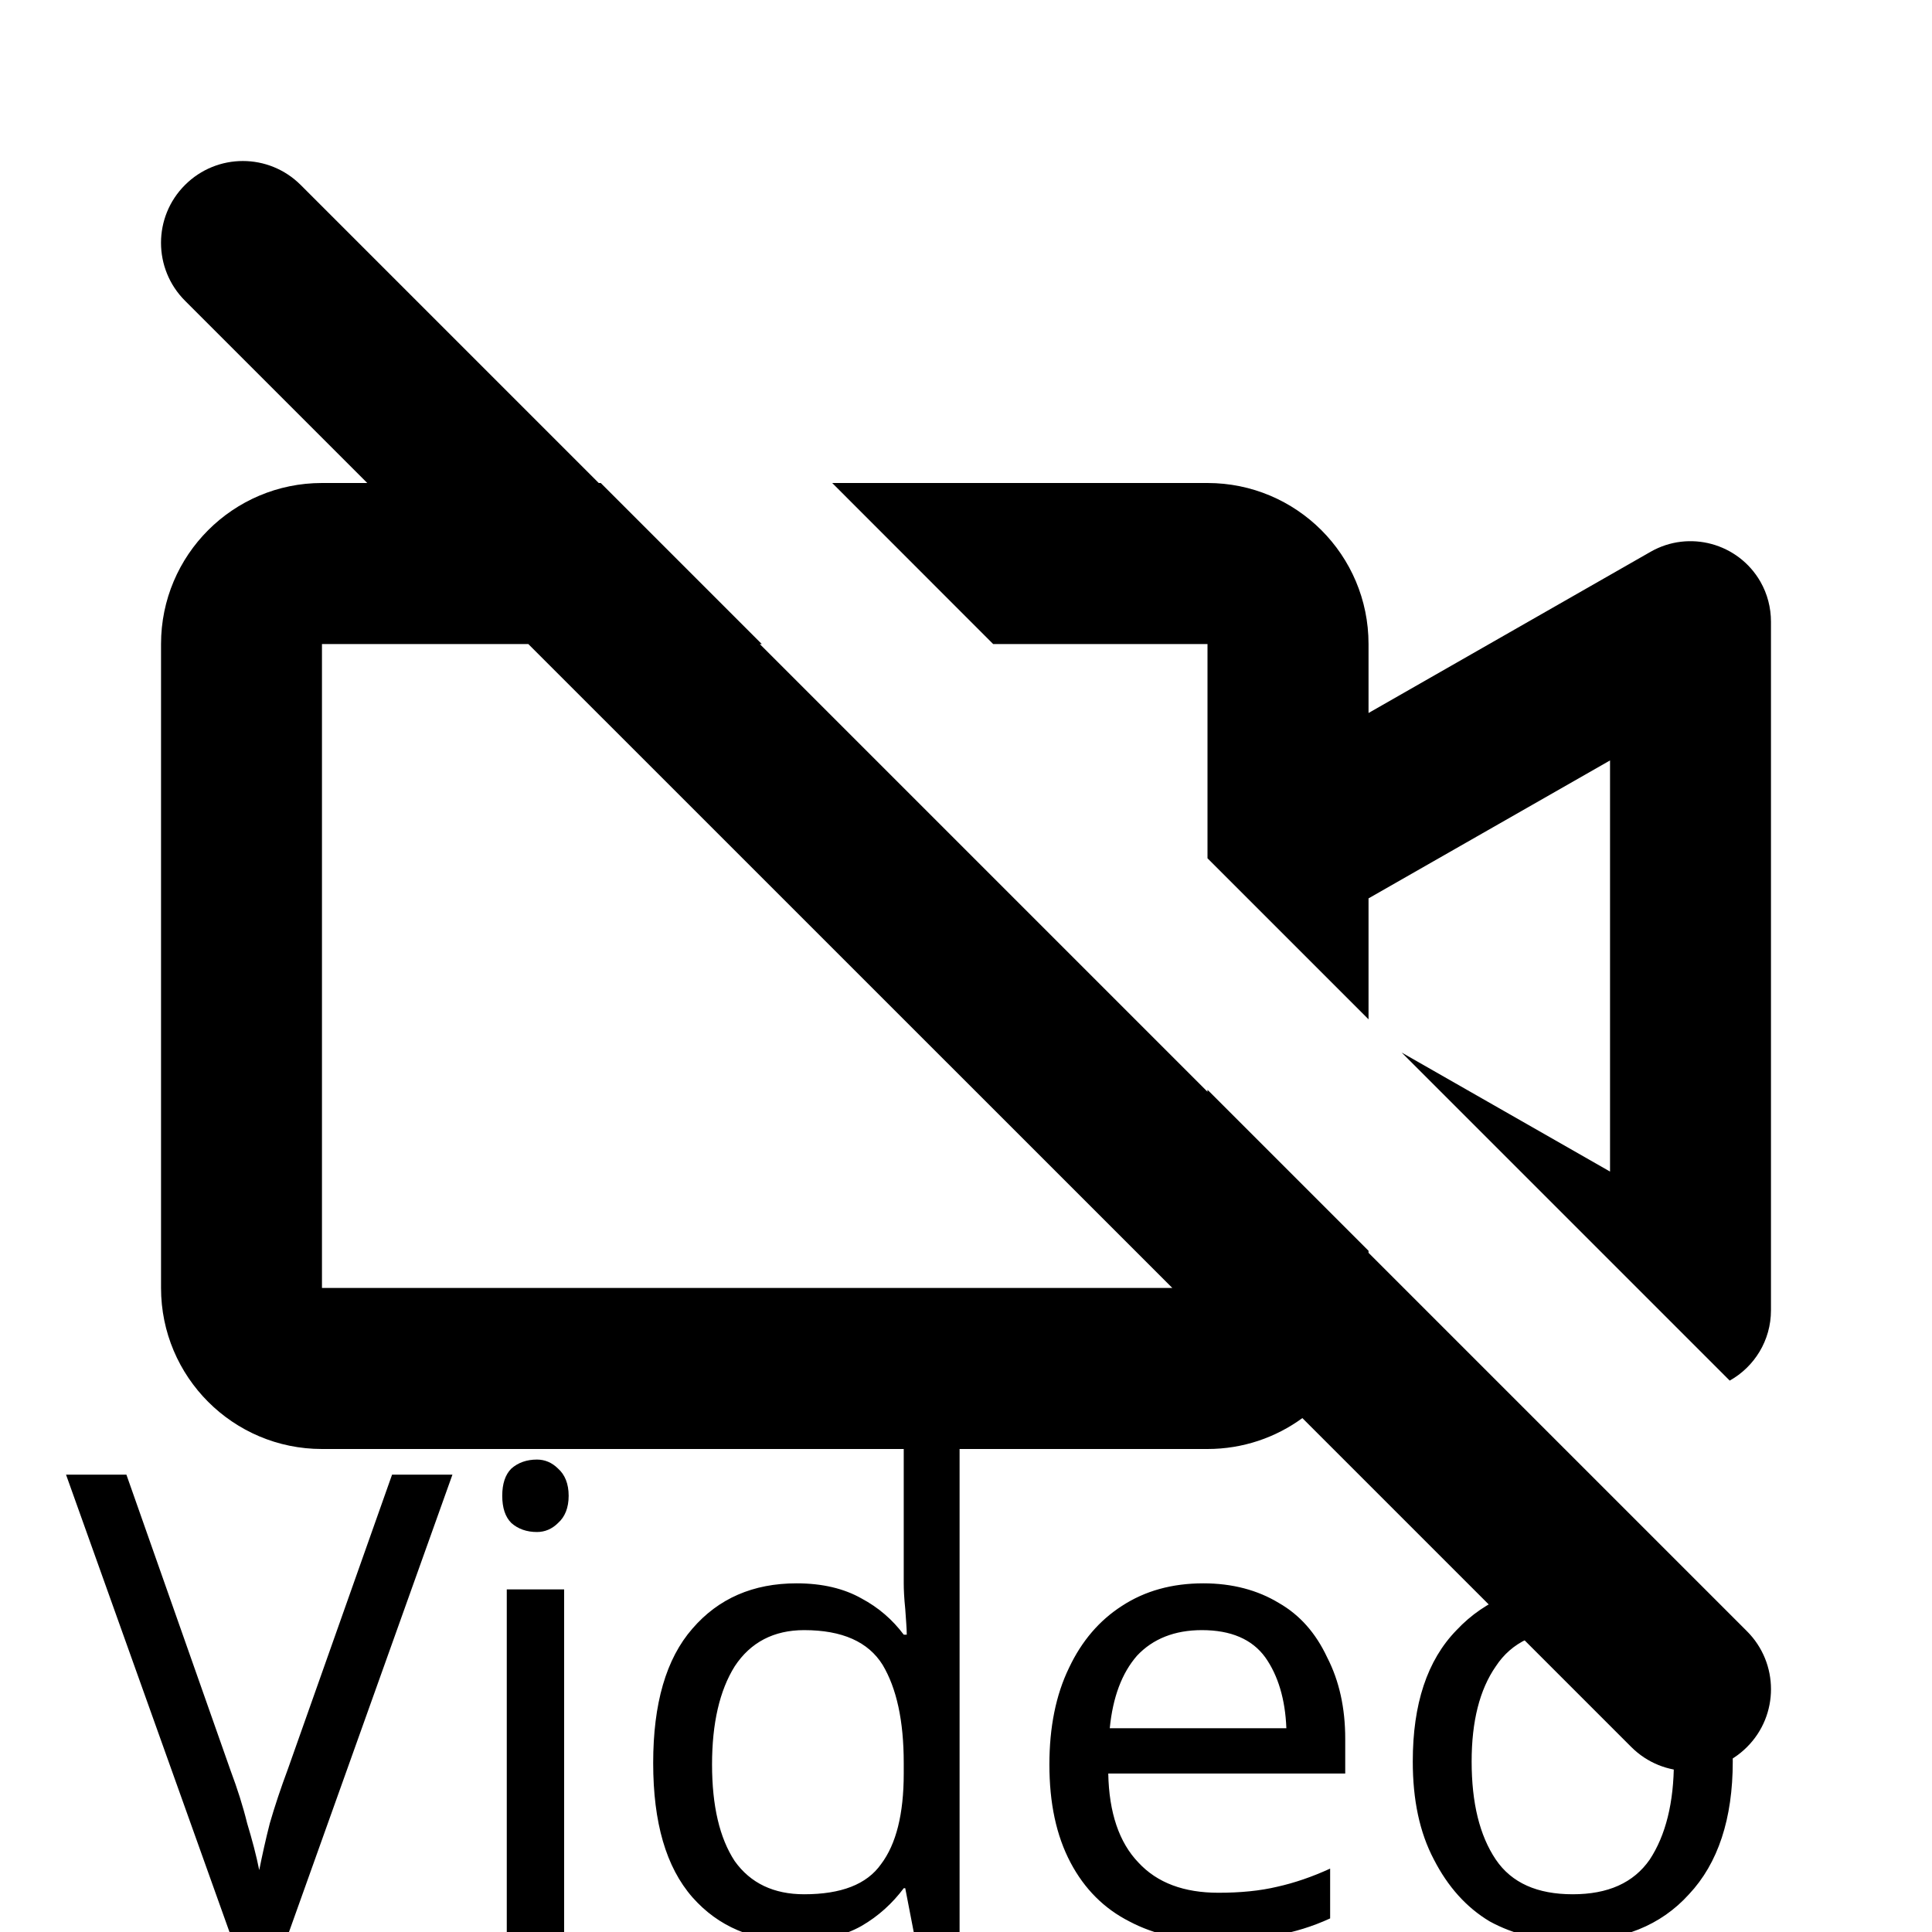
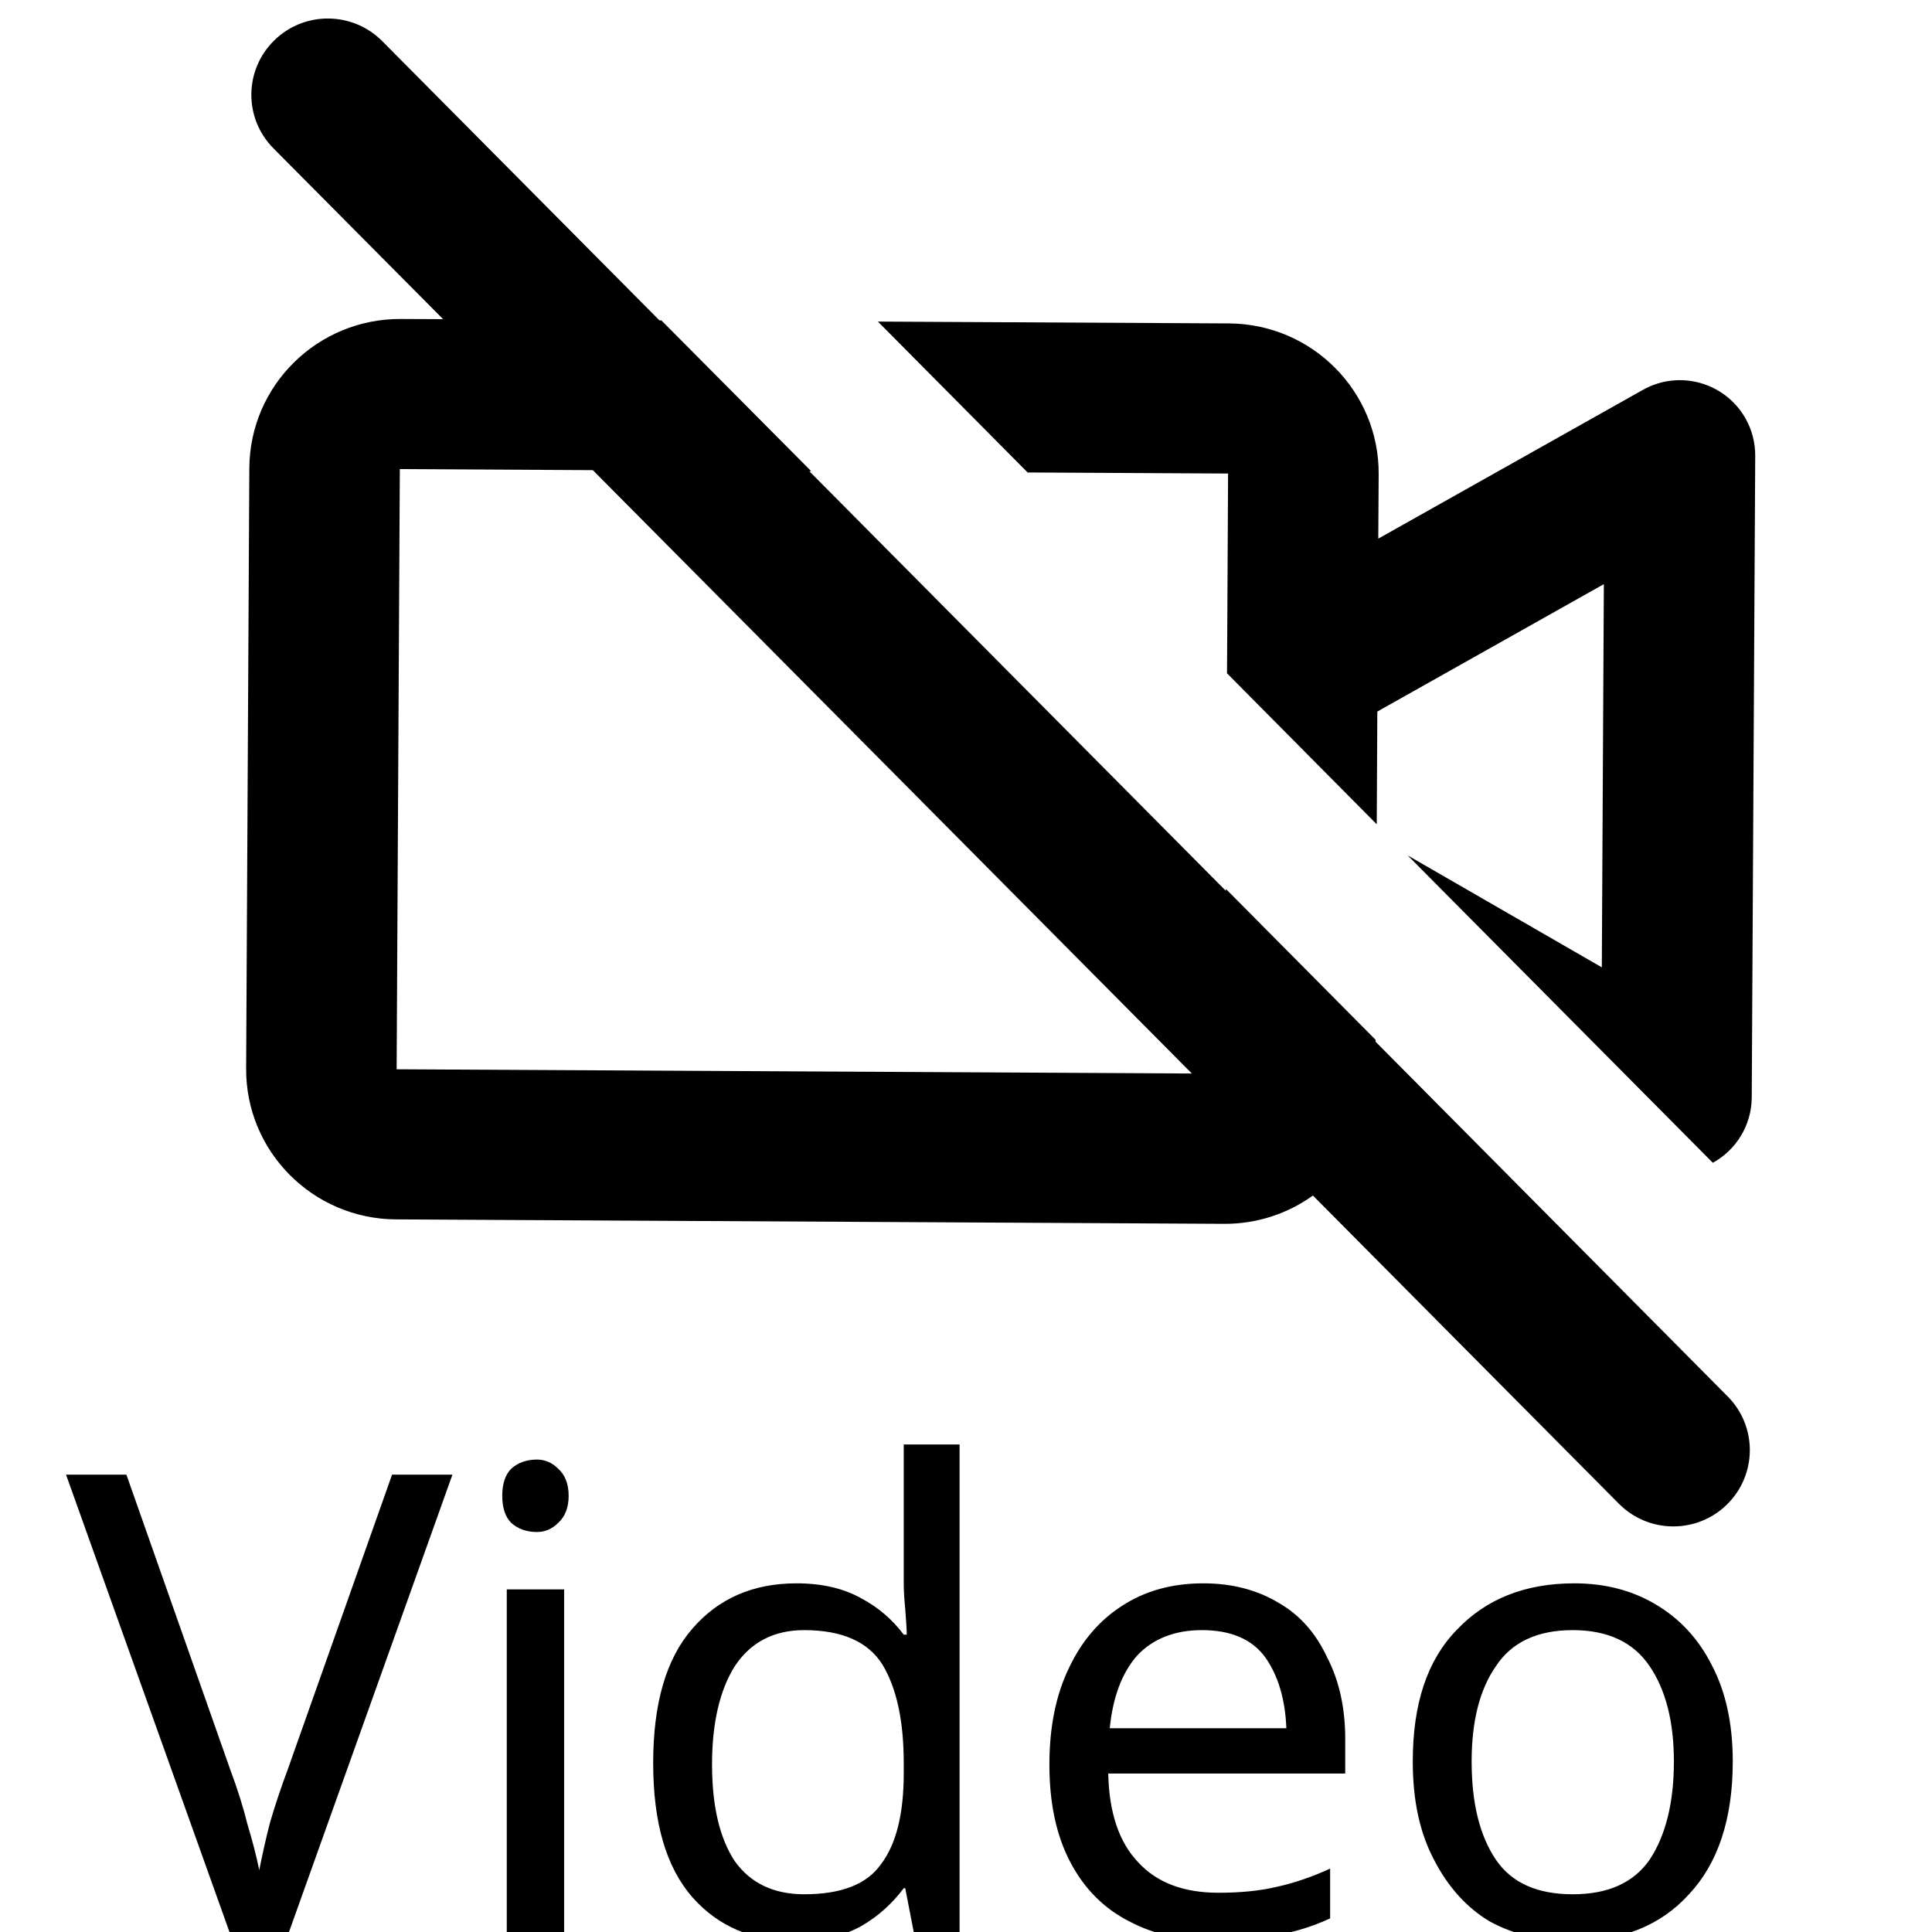
<svg xmlns="http://www.w3.org/2000/svg" width="20" height="20" viewBox="0 0 20 20" version="1.1" id="svg12">
  <defs id="defs16" />
-   <path fill-rule="evenodd" clip-rule="evenodd" d="M6.219 5H6.198L3.113 1.915C2.782 1.584 2.246 1.584 1.915 1.915C1.584 2.245 1.584 2.782 1.915 3.113L3.802 5H3.333C2.413 5 1.667 5.746 1.667 6.667V13.333C1.667 14.254 2.413 15 3.333 15H12.5C12.867 15 13.207 14.881 13.482 14.68L16.887 18.085C17.218 18.416 17.755 18.416 18.085 18.085C18.416 17.755 18.416 17.218 18.085 16.887L14.167 12.969V12.948L12.5 11.281V11.302L7.865 6.667H7.886L6.219 5ZM12.5 8.885V8.333V6.667H10.281L8.615 5H12.5C13.421 5 14.167 5.746 14.167 6.667V7.381L17.087 5.712C17.486 5.484 17.995 5.623 18.224 6.022C18.296 6.148 18.333 6.291 18.333 6.436V13.564C18.333 13.877 18.161 14.149 17.906 14.292L14.51 10.896L16.667 12.128V7.872L14.167 9.3V10.552L12.5 8.885ZM3.333 6.667H5.469L12.136 13.333H3.333V6.667Z" id="path10" />
+   <path fill-rule="evenodd" clip-rule="evenodd" d="M 6.847,3.317 6.827,3.317 3.957,0.426 C 3.649,0.116 3.148,0.113 2.837,0.42 2.526,0.727 2.523,1.226 2.831,1.536 l 1.756,1.768 -0.438,-0.002 C 3.287,3.298 2.585,3.99 2.581,4.848 l -0.033,6.213 c -0.005,0.858 0.69,1.557 1.55,1.562 l 8.573,0.046 c 0.343,0.002 0.662,-0.107 0.92,-0.293 l 3.168,3.191 c 0.308,0.31 0.809,0.313 1.12,0.006 0.311,-0.307 0.314,-0.807 0.006,-1.117 l -3.645,-3.672 1.05e-4,-0.02 -1.55,-1.562 -1.05e-4,0.02 -4.312,-4.344 0.02,1.052e-4 z m 5.855,3.653 0.003,-0.515 0.008,-1.553 -2.075,-0.011 -1.55,-1.562 3.634,0.019 c 0.861,0.005 1.555,0.704 1.55,1.562 l -0.004,0.666 2.739,-1.54 c 0.375,-0.211 0.85,-0.079 1.062,0.295 0.067,0.118 0.101,0.251 0.101,0.386 l -0.036,6.644 c -0.002,0.291 -0.164,0.545 -0.403,0.676 l -3.159,-3.182 2.01,1.159 0.021,-3.967 -2.345,1.319 -0.006,1.167 z M 4.139,4.856 6.137,4.867 12.338,11.113 4.106,11.069 Z" id="path10" style="stroke-width:0.934" />
  <text xml:space="preserve" style="font-style:normal;font-weight:normal;font-size:6.667px;line-height:1.25;font-family:sans-serif;fill:#000000;fill-opacity:1;stroke:none" x="0.683" y="20.032" id="text2528">
    <tspan id="tspan2526" x="0.683" y="20.032" style="font-size:6.667px">Video</tspan>
  </text>
</svg>
